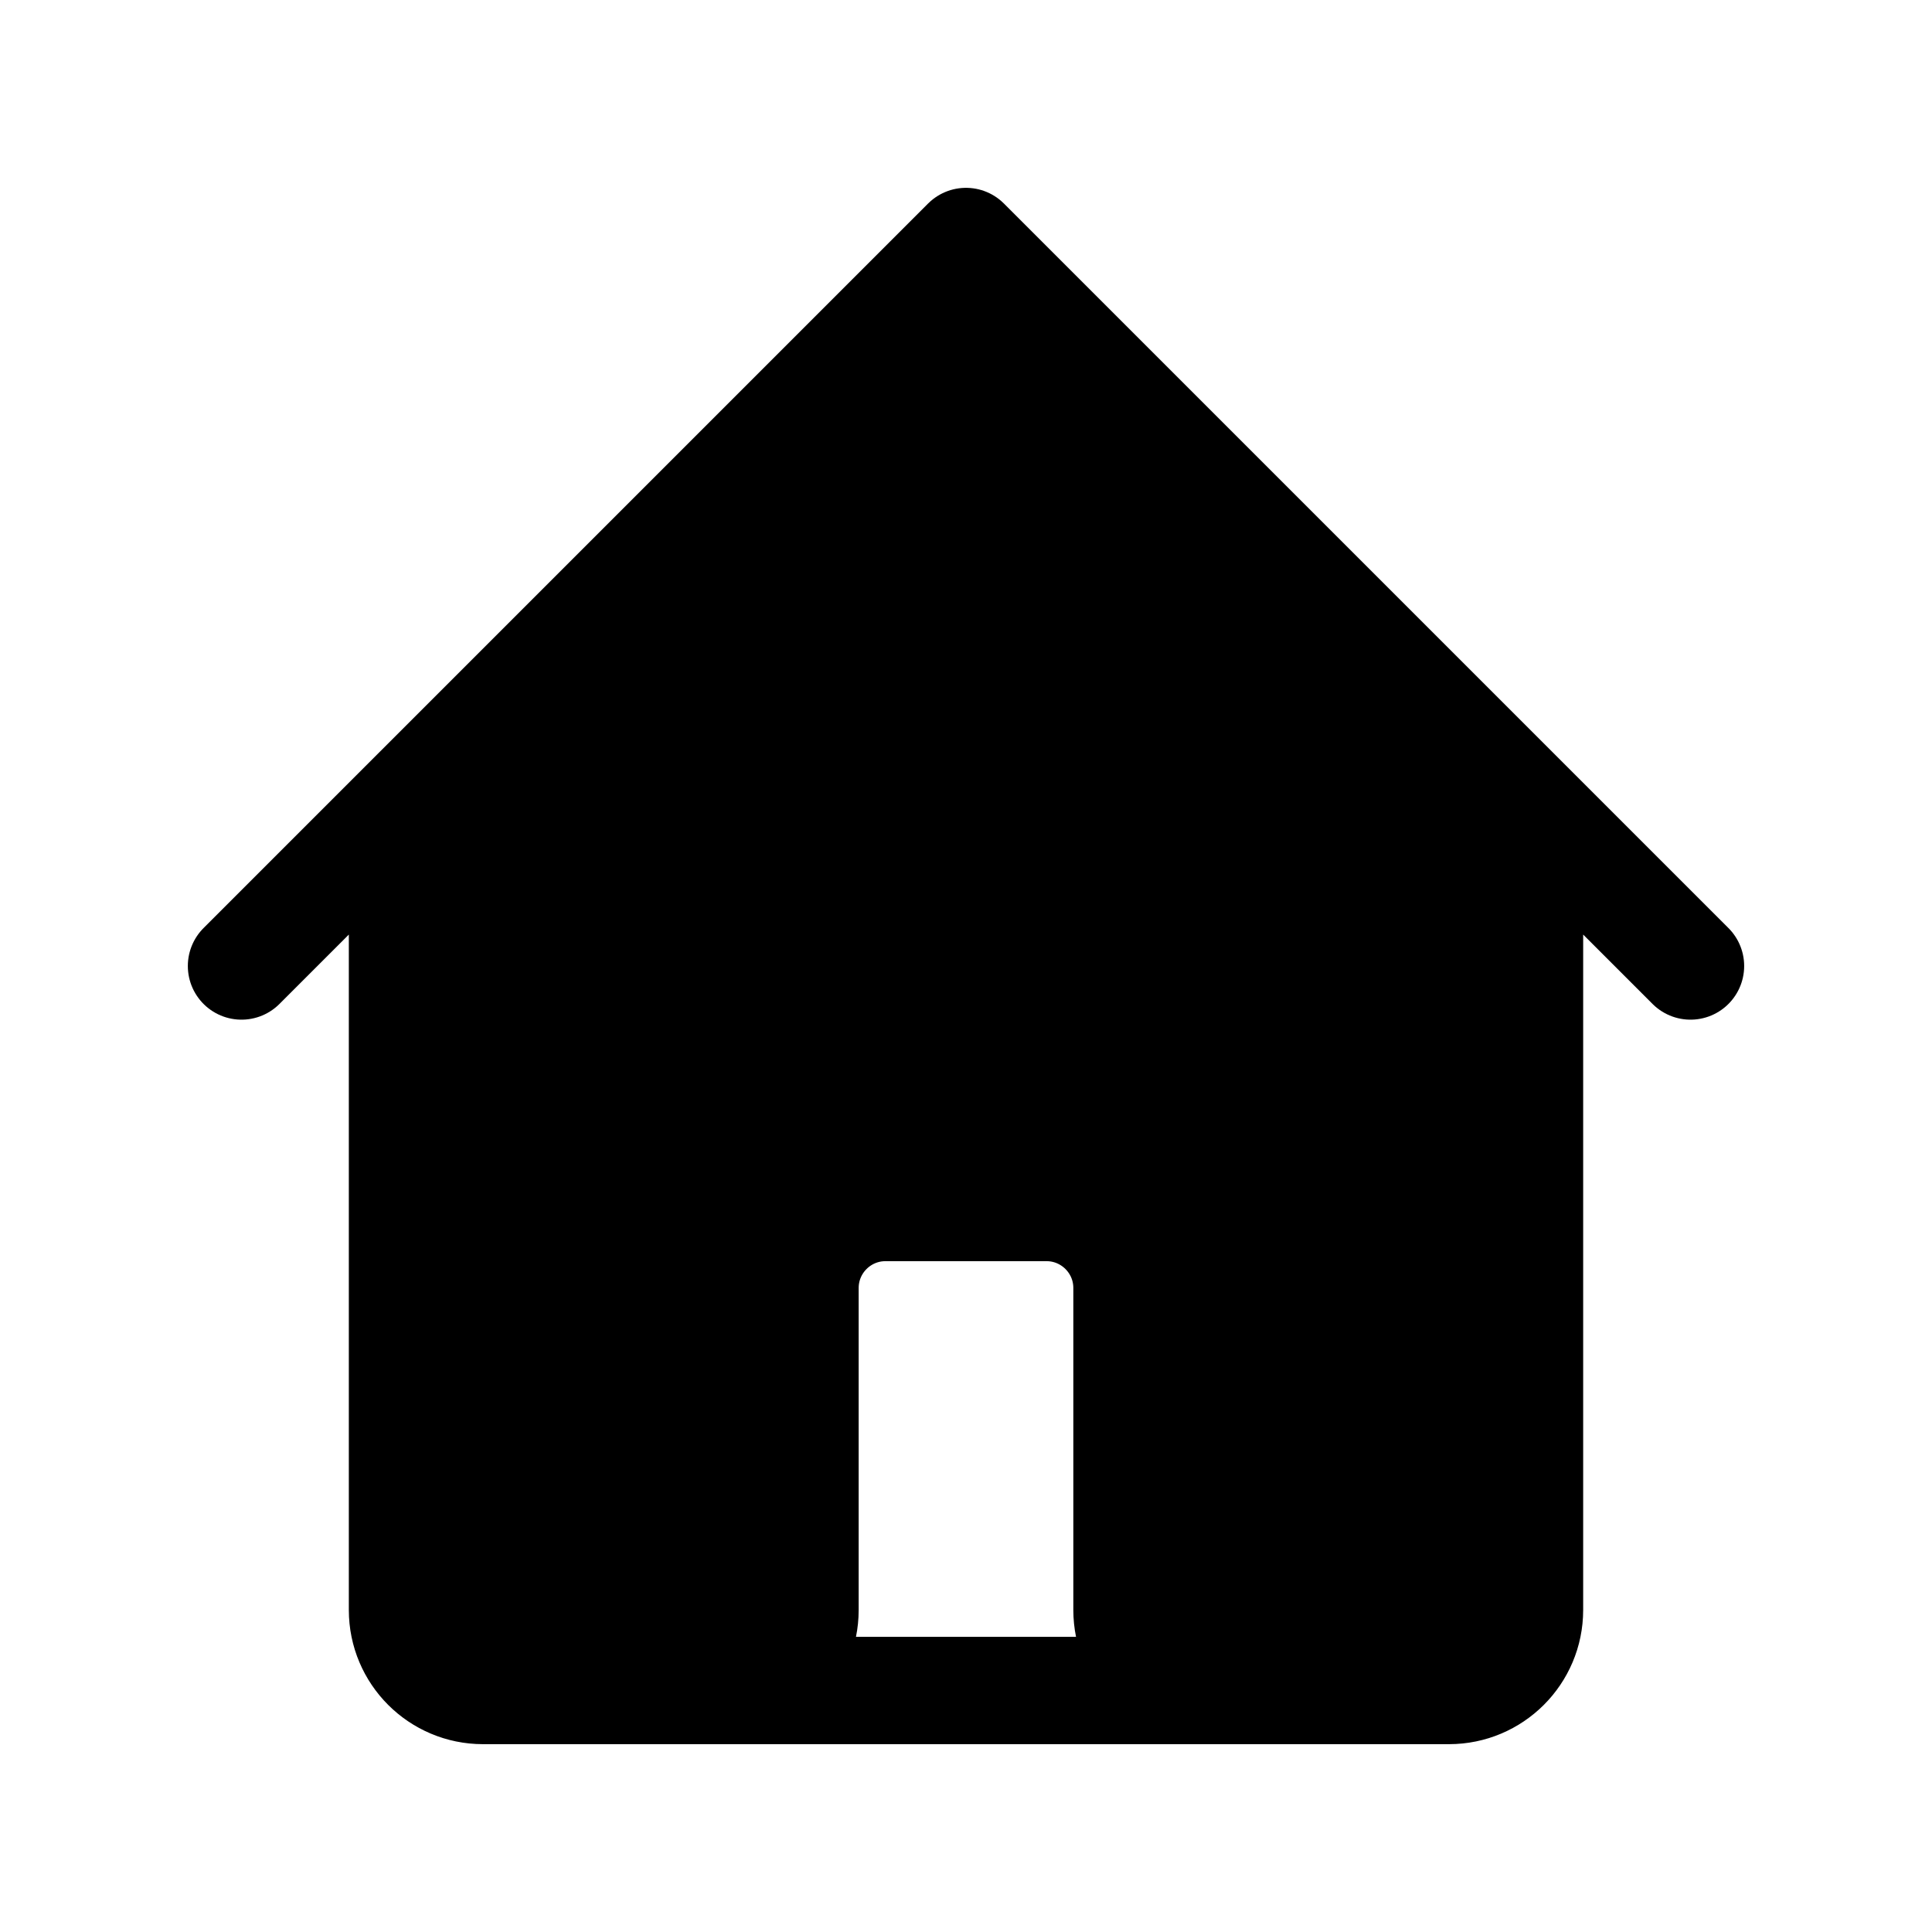
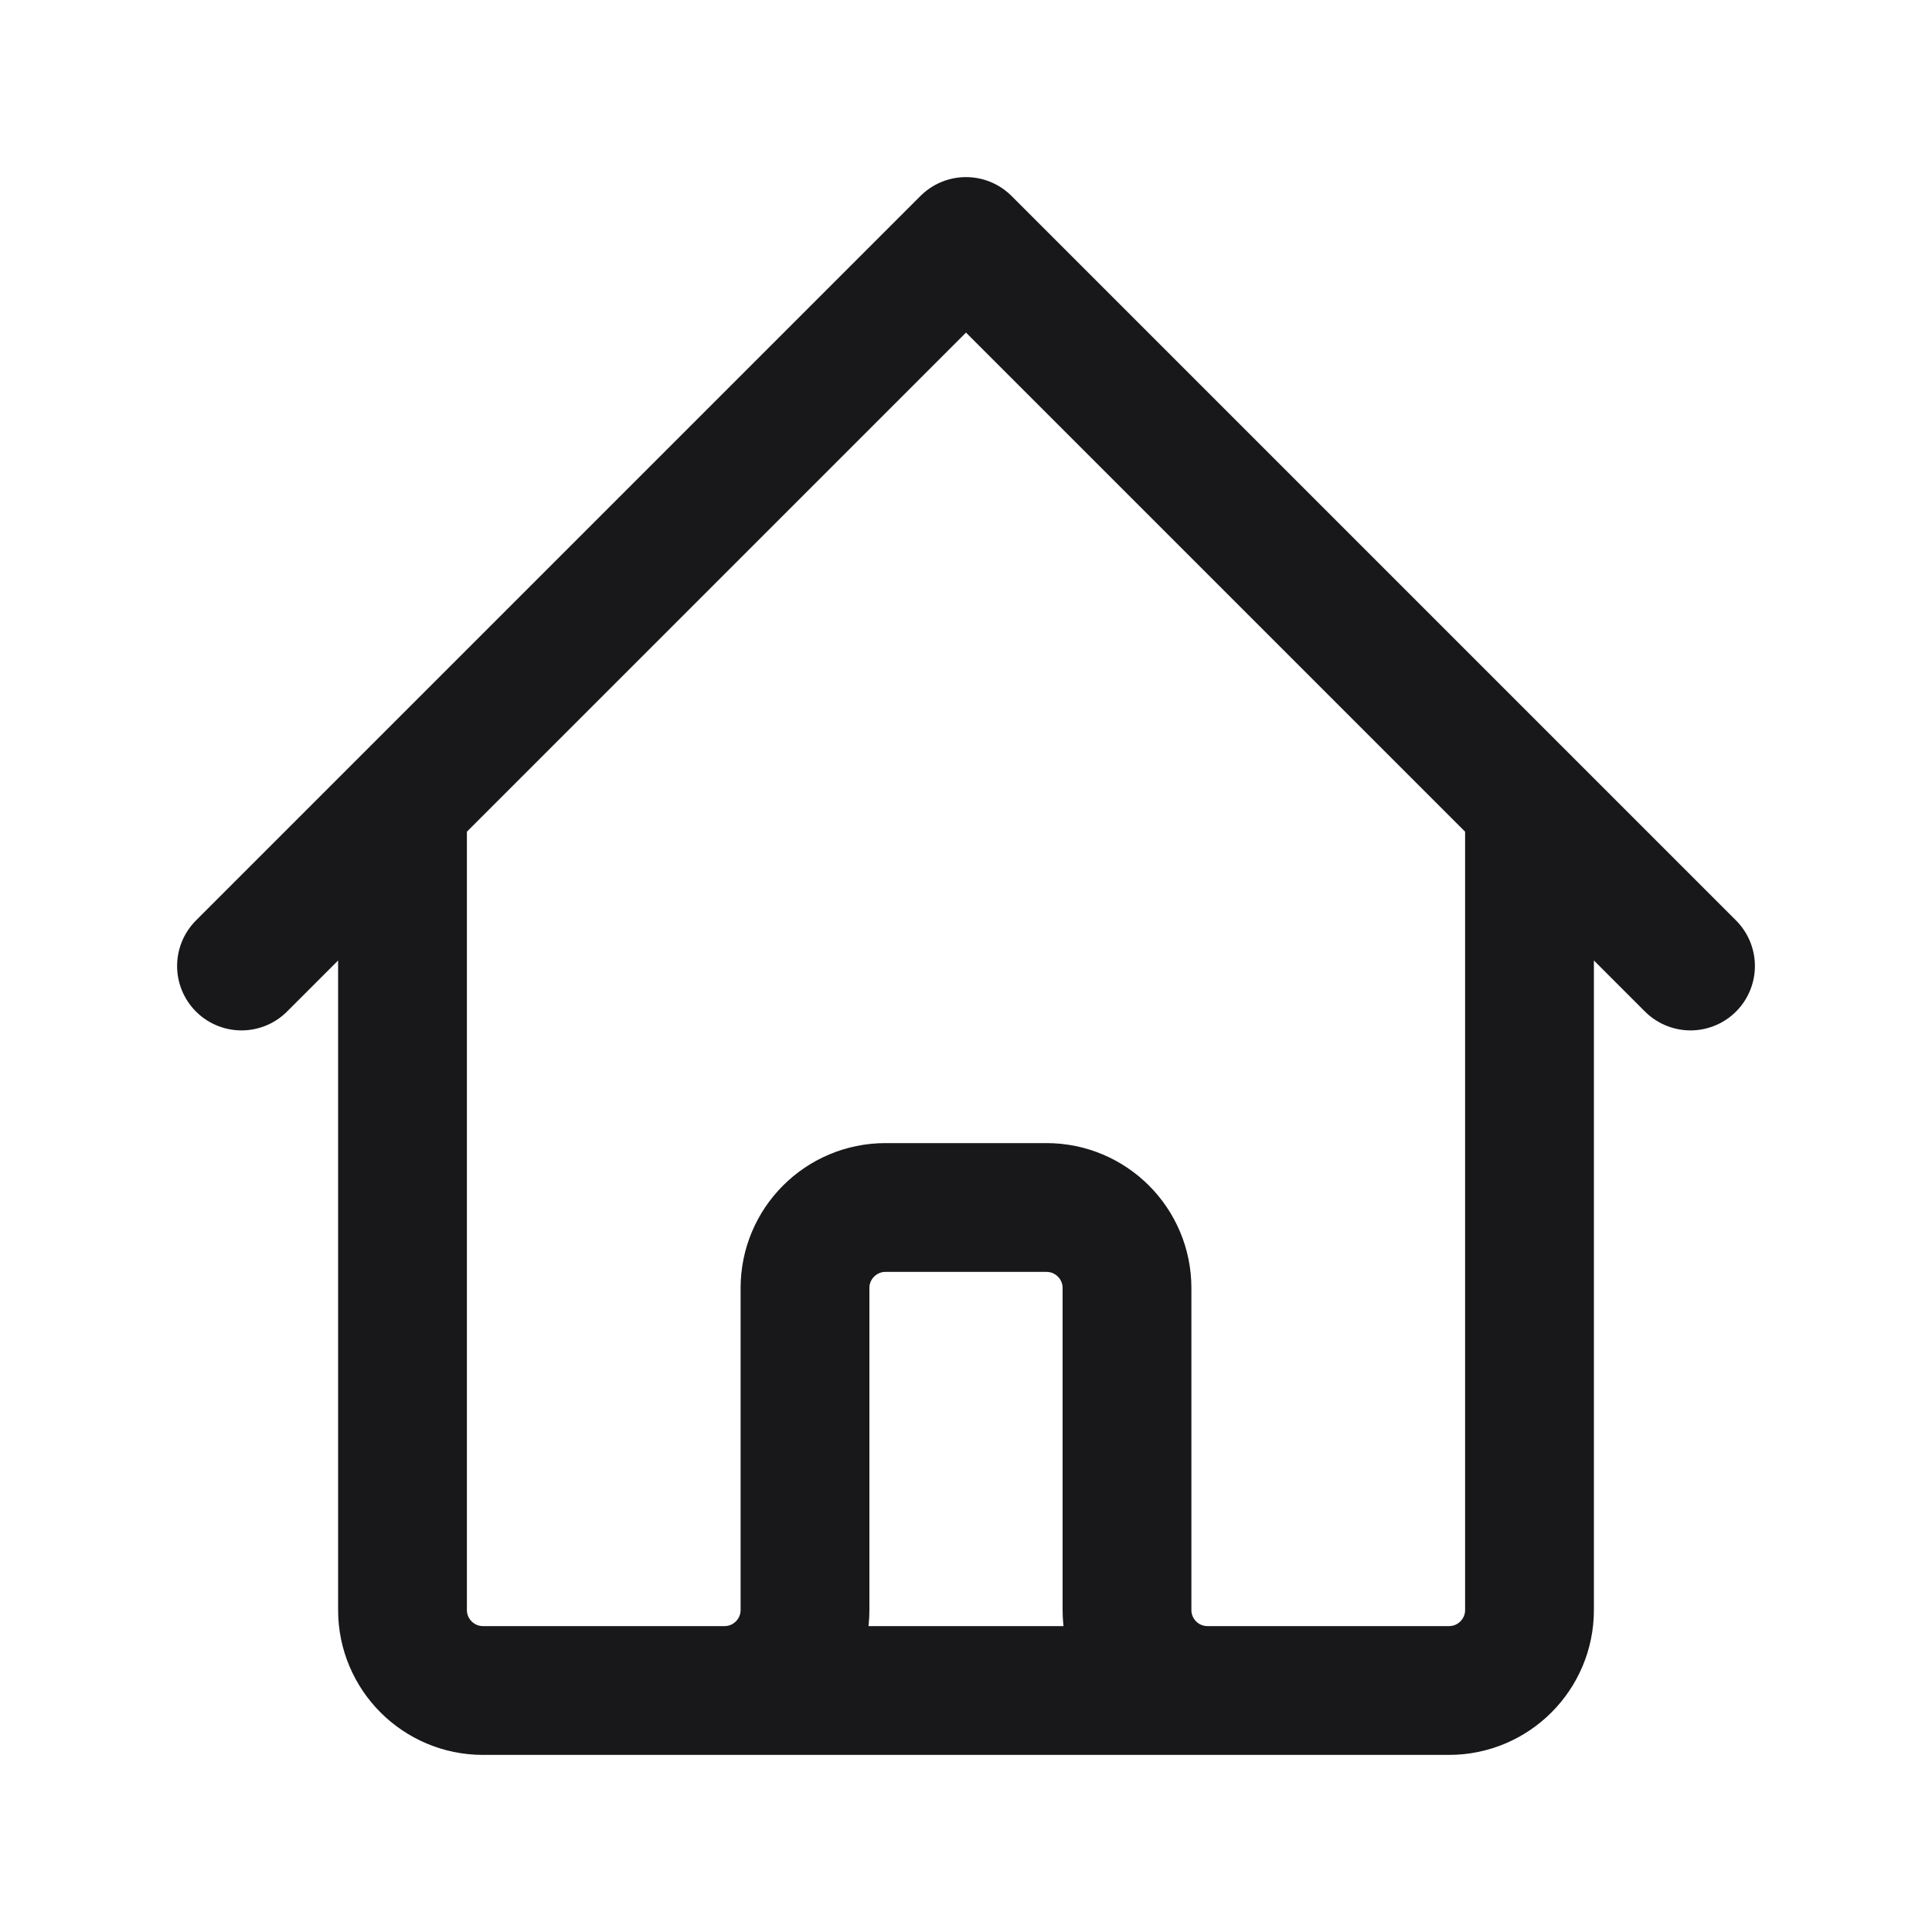
<svg xmlns="http://www.w3.org/2000/svg" width="18" height="18" viewBox="0 0 18 18" fill="none">
-   <path d="M9 2.25L3.75 7.5V15C3.75 15.414 4.086 15.75 4.5 15.75H6.75C7.164 15.75 7.5 15.414 7.5 15V12C7.5 11.586 7.836 11.25 8.25 11.25H9.75C10.164 11.25 10.5 11.586 10.5 12V15C10.5 15.414 10.836 15.75 11.25 15.75H13.5C13.914 15.75 14.25 15.414 14.25 15V7.5L9 2.25Z" fill="black" />
-   <path d="M2.25 9L3.75 7.5M3.75 7.5L9 2.25L14.25 7.5M3.75 7.5V15C3.75 15.414 4.086 15.75 4.5 15.75H6.75M14.25 7.5L15.75 9M14.25 7.5V15C14.25 15.414 13.914 15.75 13.5 15.75H11.25M6.75 15.75C7.164 15.75 7.5 15.414 7.5 15V12C7.5 11.586 7.836 11.25 8.25 11.25H9.75C10.164 11.25 10.5 11.586 10.5 12V15C10.5 15.414 10.836 15.75 11.25 15.75M6.75 15.75H11.25" stroke="black" stroke-linecap="round" stroke-linejoin="round" />
+   <path d="M2.25 9L3.75 7.5M3.75 7.5L9 2.25L14.25 7.5M3.75 7.5V15C3.75 15.414 4.086 15.75 4.5 15.75H6.75M14.25 7.5L15.75 9M14.25 7.5V15C14.25 15.414 13.914 15.75 13.5 15.75H11.25M6.75 15.75C7.164 15.75 7.5 15.414 7.5 15V12C7.5 11.586 7.836 11.25 8.25 11.25H9.75C10.164 11.25 10.5 11.586 10.5 12V15C10.5 15.414 10.836 15.75 11.25 15.75M6.75 15.75H11.25" stroke="#18181B" stroke-width="1.2" stroke-linecap="round" stroke-linejoin="round" />
</svg>
